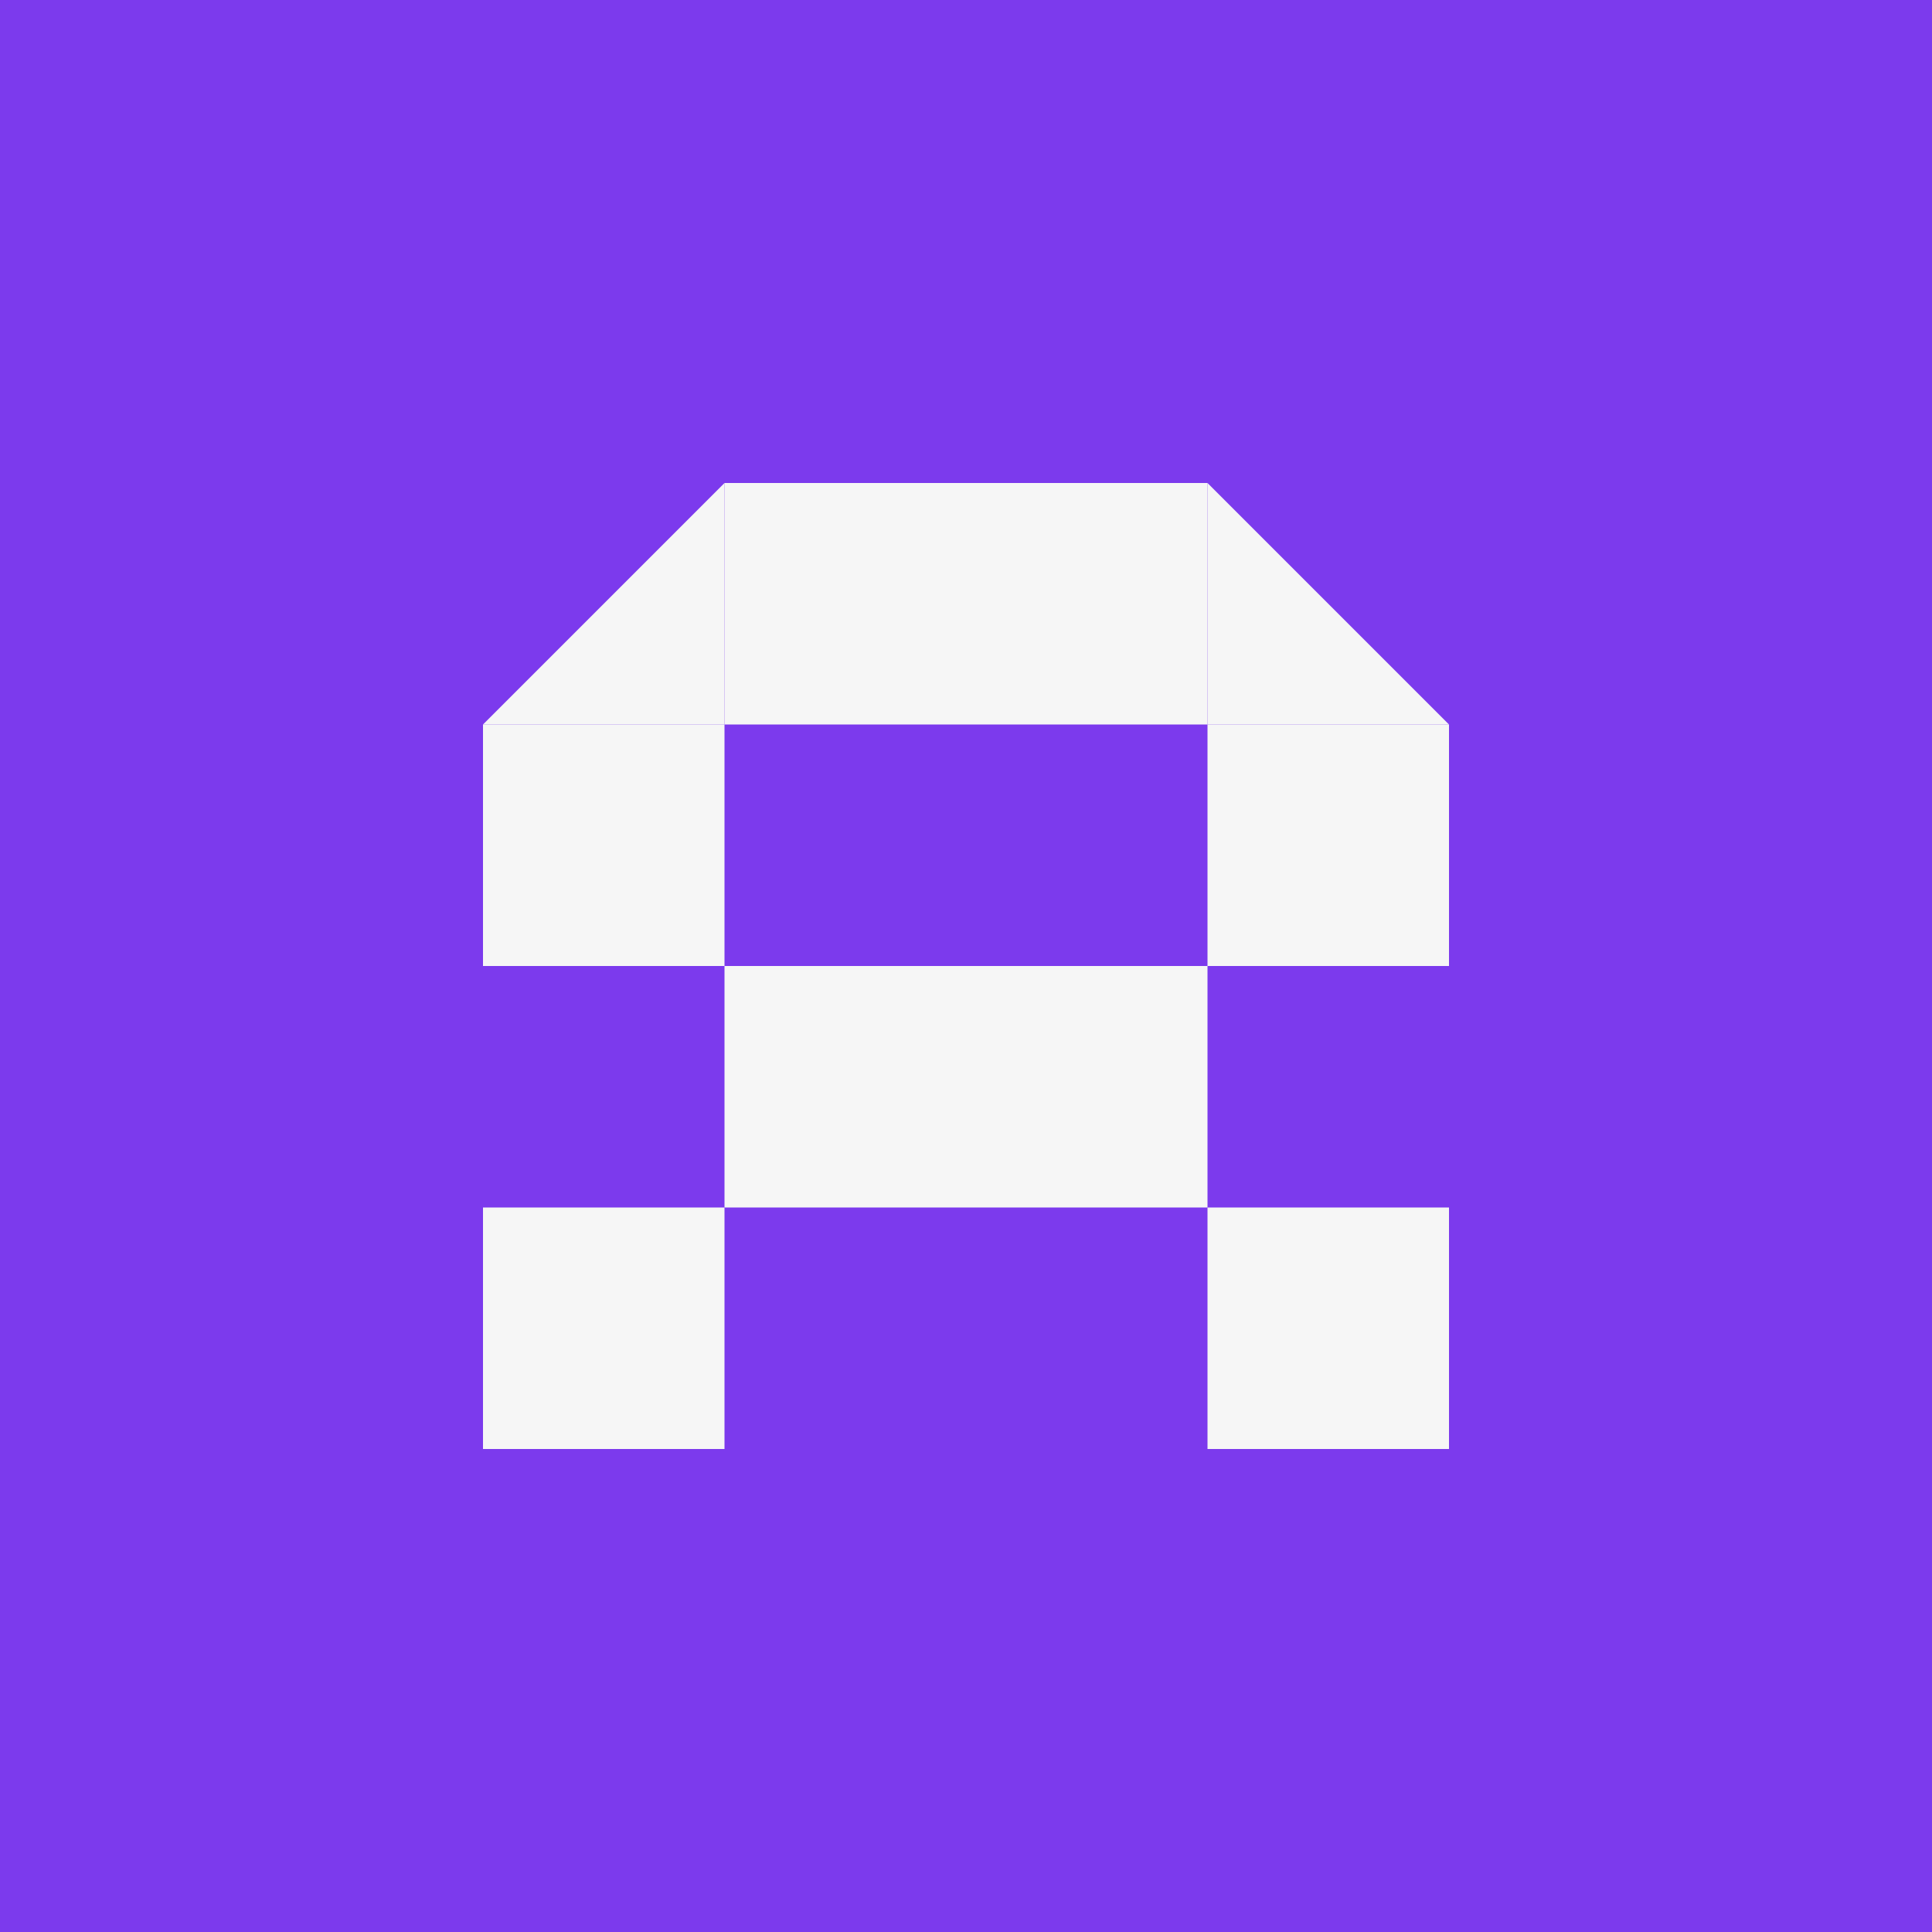
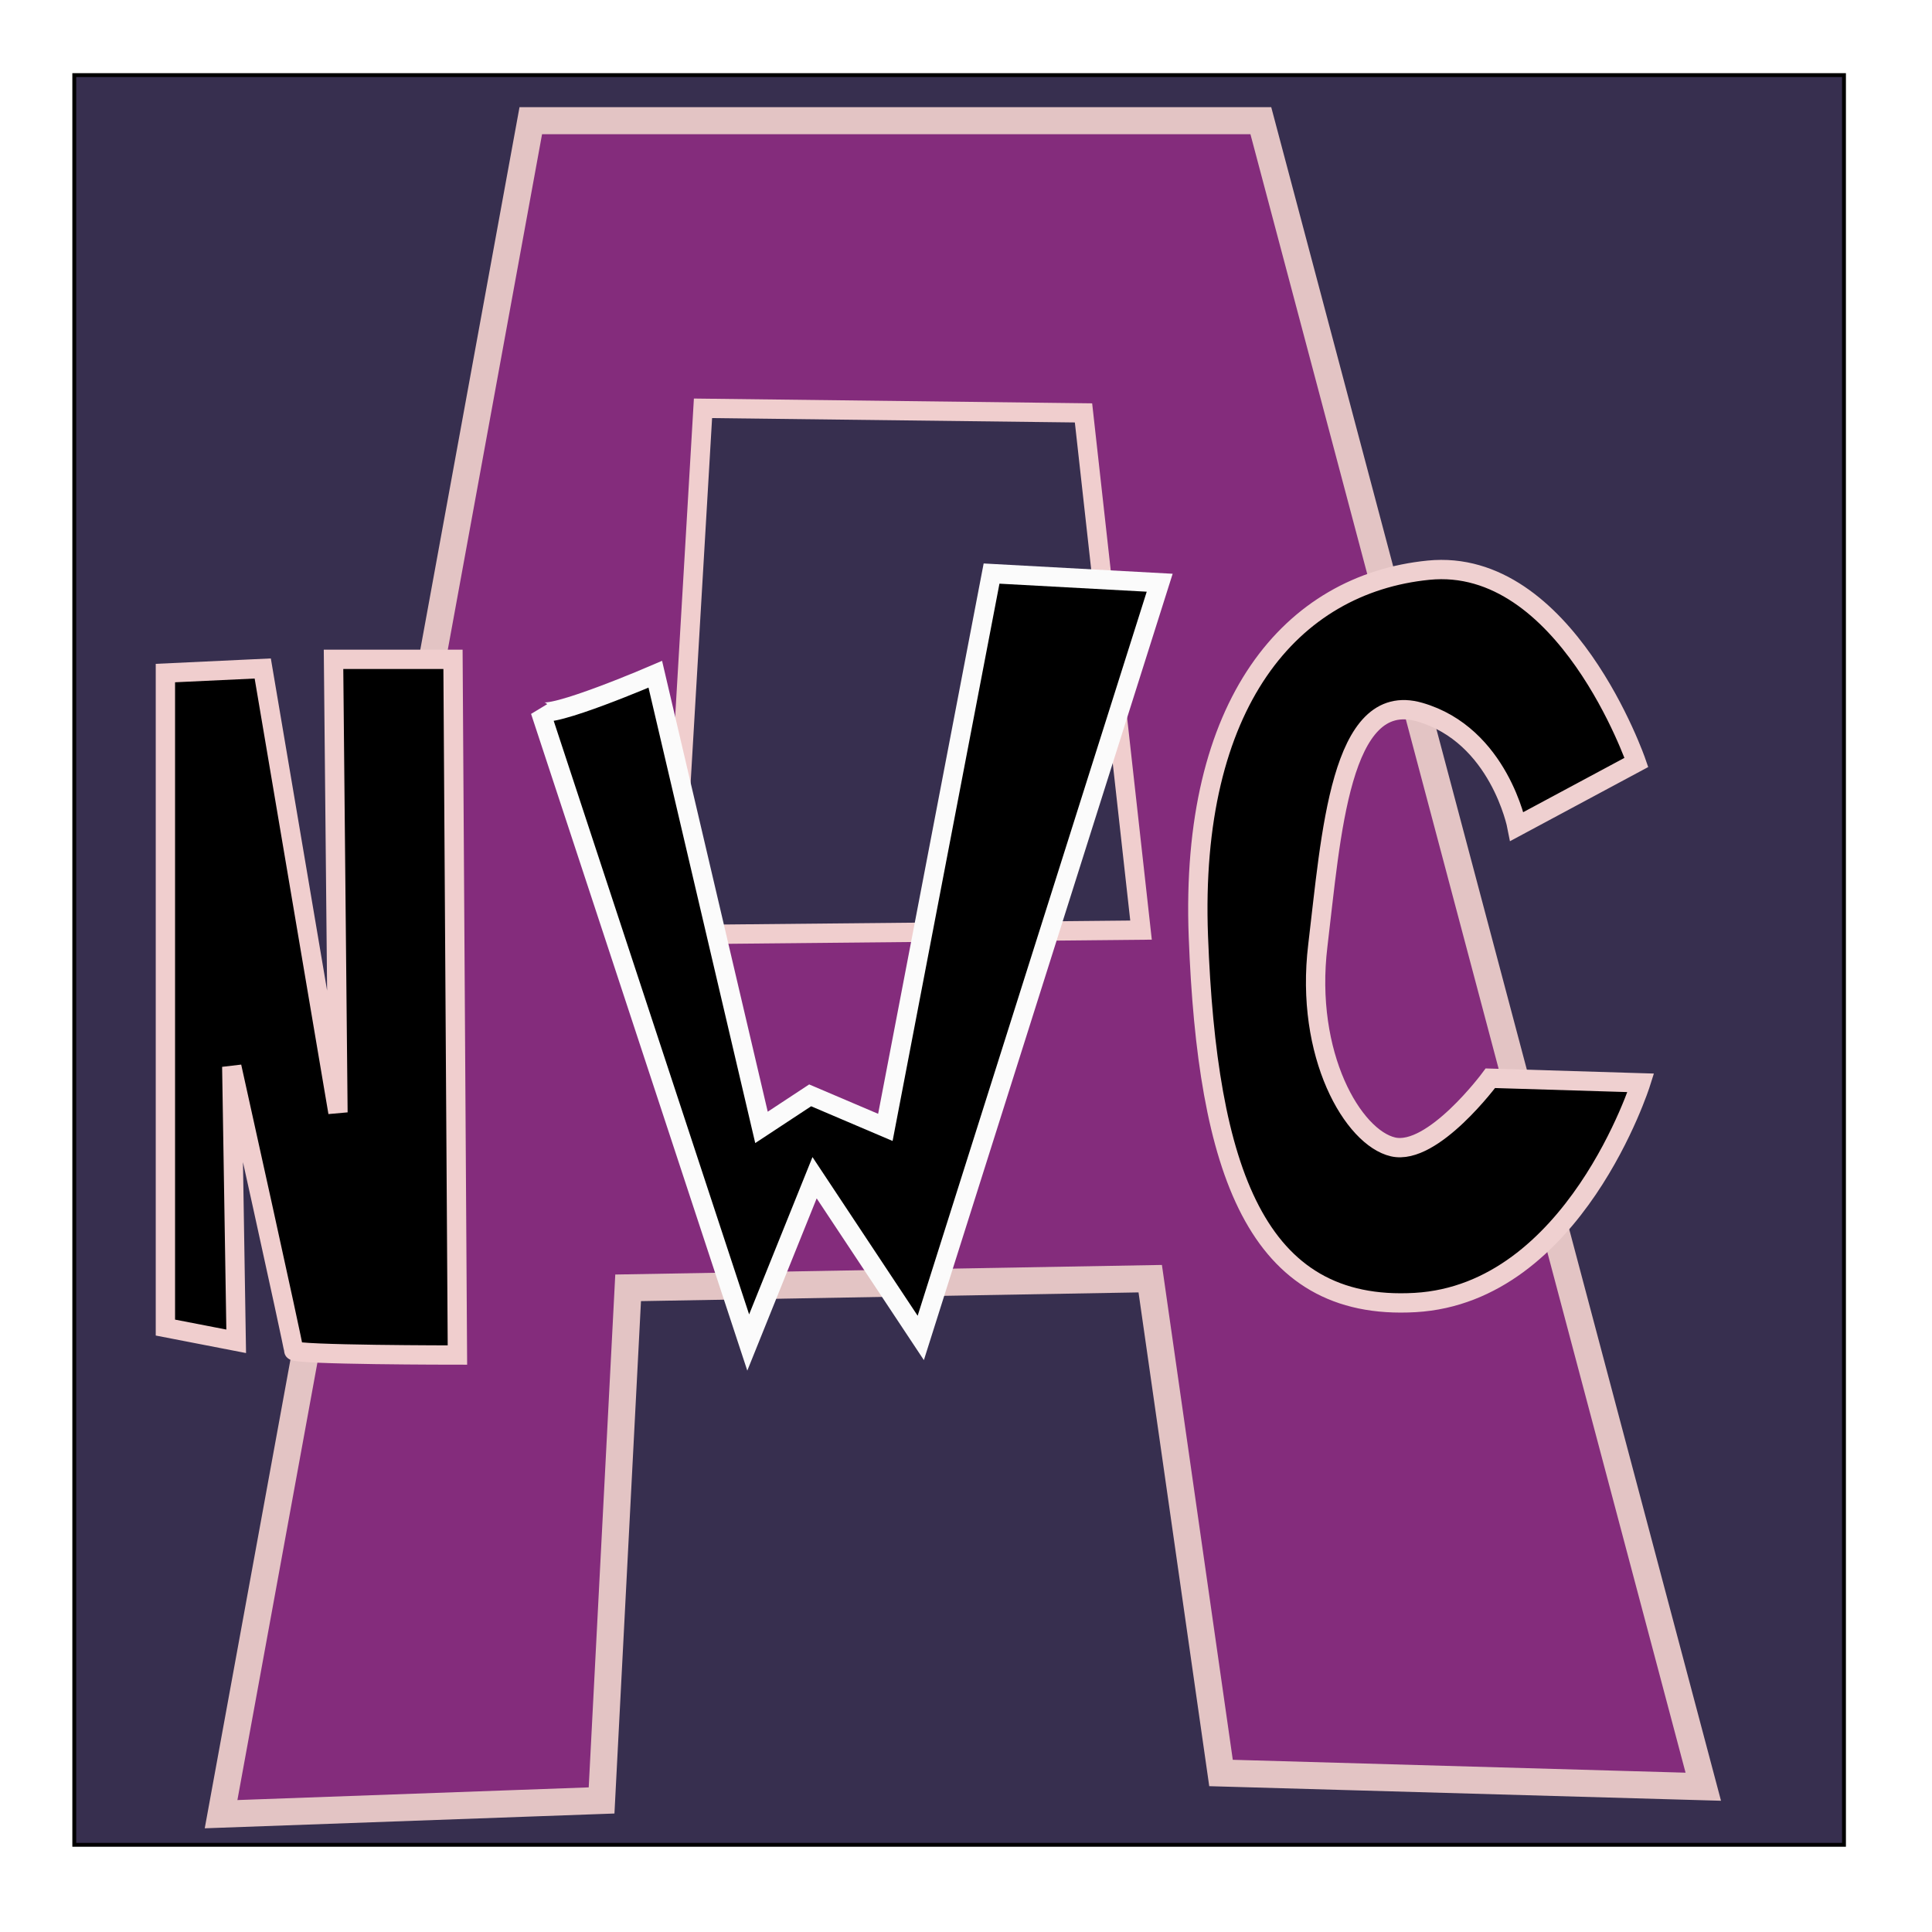
- <svg xmlns="http://www.w3.org/2000/svg" width="220" height="220" viewBox="0 0 1024 1024" fill="none">
-   <rect width="1024" height="1024" fill="#7C3AED" />
-   <rect x="512" y="256" width="128" height="128" fill="#F6F6F6" />
-   <rect x="384" y="256" width="128" height="128" fill="#F6F6F6" />
-   <rect x="640" y="384" width="128" height="128" fill="#F6F6F6" />
-   <rect width="128" height="128" transform="matrix(-1 0 0 1 384 384)" fill="#F6F6F6" />
-   <rect width="128" height="128" transform="matrix(-1 0 0 1 512 512)" fill="#F6F6F6" />
-   <rect width="128" height="128" transform="matrix(-1 0 0 1 640 512)" fill="#F6F6F6" />
-   <rect x="640" y="640" width="128" height="128" fill="#F6F6F6" />
-   <rect width="128" height="128" transform="matrix(-1 0 0 1 384 640)" fill="#F6F6F6" />
-   <path d="M640 256L768 384H640V256Z" fill="#F6F6F6" />
-   <path d="M384 256L256 384H384V256Z" fill="#F6F6F6" />
+ <svg xmlns="http://www.w3.org/2000/svg" xmlns:ns1="https://boxy-svg.com" viewBox="0 0 500 500">
+   <defs>
+     <ns1:export>
+       <ns1:file format="svg" href="#object-0" />
+       <ns1:file format="svg" href="#object-1" path="Untitled 2.svg" />
+       <ns1:file format="svg" href="#object-2" path="Untitled 3.svg" />
+       <ns1:file format="svg" href="#object-3" path="Untitled 4.svg" />
+       <ns1:file format="svg" href="#object-4" path="Untitled 5.svg" />
+     </ns1:export>
+   </defs>
+   <rect x="19.223" y="19.436" width="458" height="458" style="stroke: rgb(0, 0, 0); fill: rgb(55, 47, 79);" />
+   <path style="fill: rgb(132, 44, 124); stroke: rgb(227, 196, 196); stroke-width: 7px;" d="M 57.213 469.508 L 137.367 31.234 L 326.303 31.234 L 440.809 462.401 L 315.998 458.847 L 297.676 330.919 L 162.559 333.288 L 155.689 465.954 L 57.213 469.508 Z" id="object-0" />
+   <path style="stroke-width: 5px; stroke: rgb(240, 206, 206);" d="M 42.806 343.575 L 42.806 174.188 L 67.997 173.003 L 87.463 287.903 L 86.318 170.634 L 117.235 170.634 L 118.38 350.682 C 118.38 350.682 76.013 350.682 76.013 349.498 C 76.013 348.314 59.982 276.057 59.982 276.057 L 61.126 347.128 L 42.806 343.575 Z" id="object-1" />
+   <path style="fill: rgb(55, 47, 79); stroke: rgb(240, 206, 206); stroke-width: 5px;" d="M 181.934 105.672 L 173.919 241.893 L 295.296 240.709 L 280.409 106.858 L 181.934 105.672 Z" id="object-2" />
+   <path style="paint-order: fill; stroke: rgb(251, 251, 251); stroke-width: 5px;" d="M 139.817 183.975 L 193.636 347.439 L 210.812 304.796 L 238.293 346.255 L 300.127 150.809 L 256.614 148.44 L 229.132 291.768 L 209.667 283.475 L 197.071 291.768 L 169.59 174.499 C 169.59 174.499 142.108 186.345 139.817 183.975 Z" id="object-3" />
+   <path style="stroke: rgb(239, 208, 208); stroke-width: 5px;" d="M 423.497 197.316 C 423.497 197.316 405.175 144.013 369.679 147.566 C 334.182 151.12 307.846 181.918 310.136 242.328 C 312.427 302.739 325.021 339.46 366.244 337.091 C 407.466 334.721 424.642 280.234 424.642 280.234 L 385.71 279.048 C 385.71 279.048 370.824 299.185 360.518 296.817 C 350.212 294.449 337.616 273.126 341.053 244.698 C 344.489 216.269 346.777 178.364 367.388 184.287 C 387.999 190.21 392.581 213.9 392.581 213.9 L 423.497 197.316 Z" id="object-4" />
</svg>
